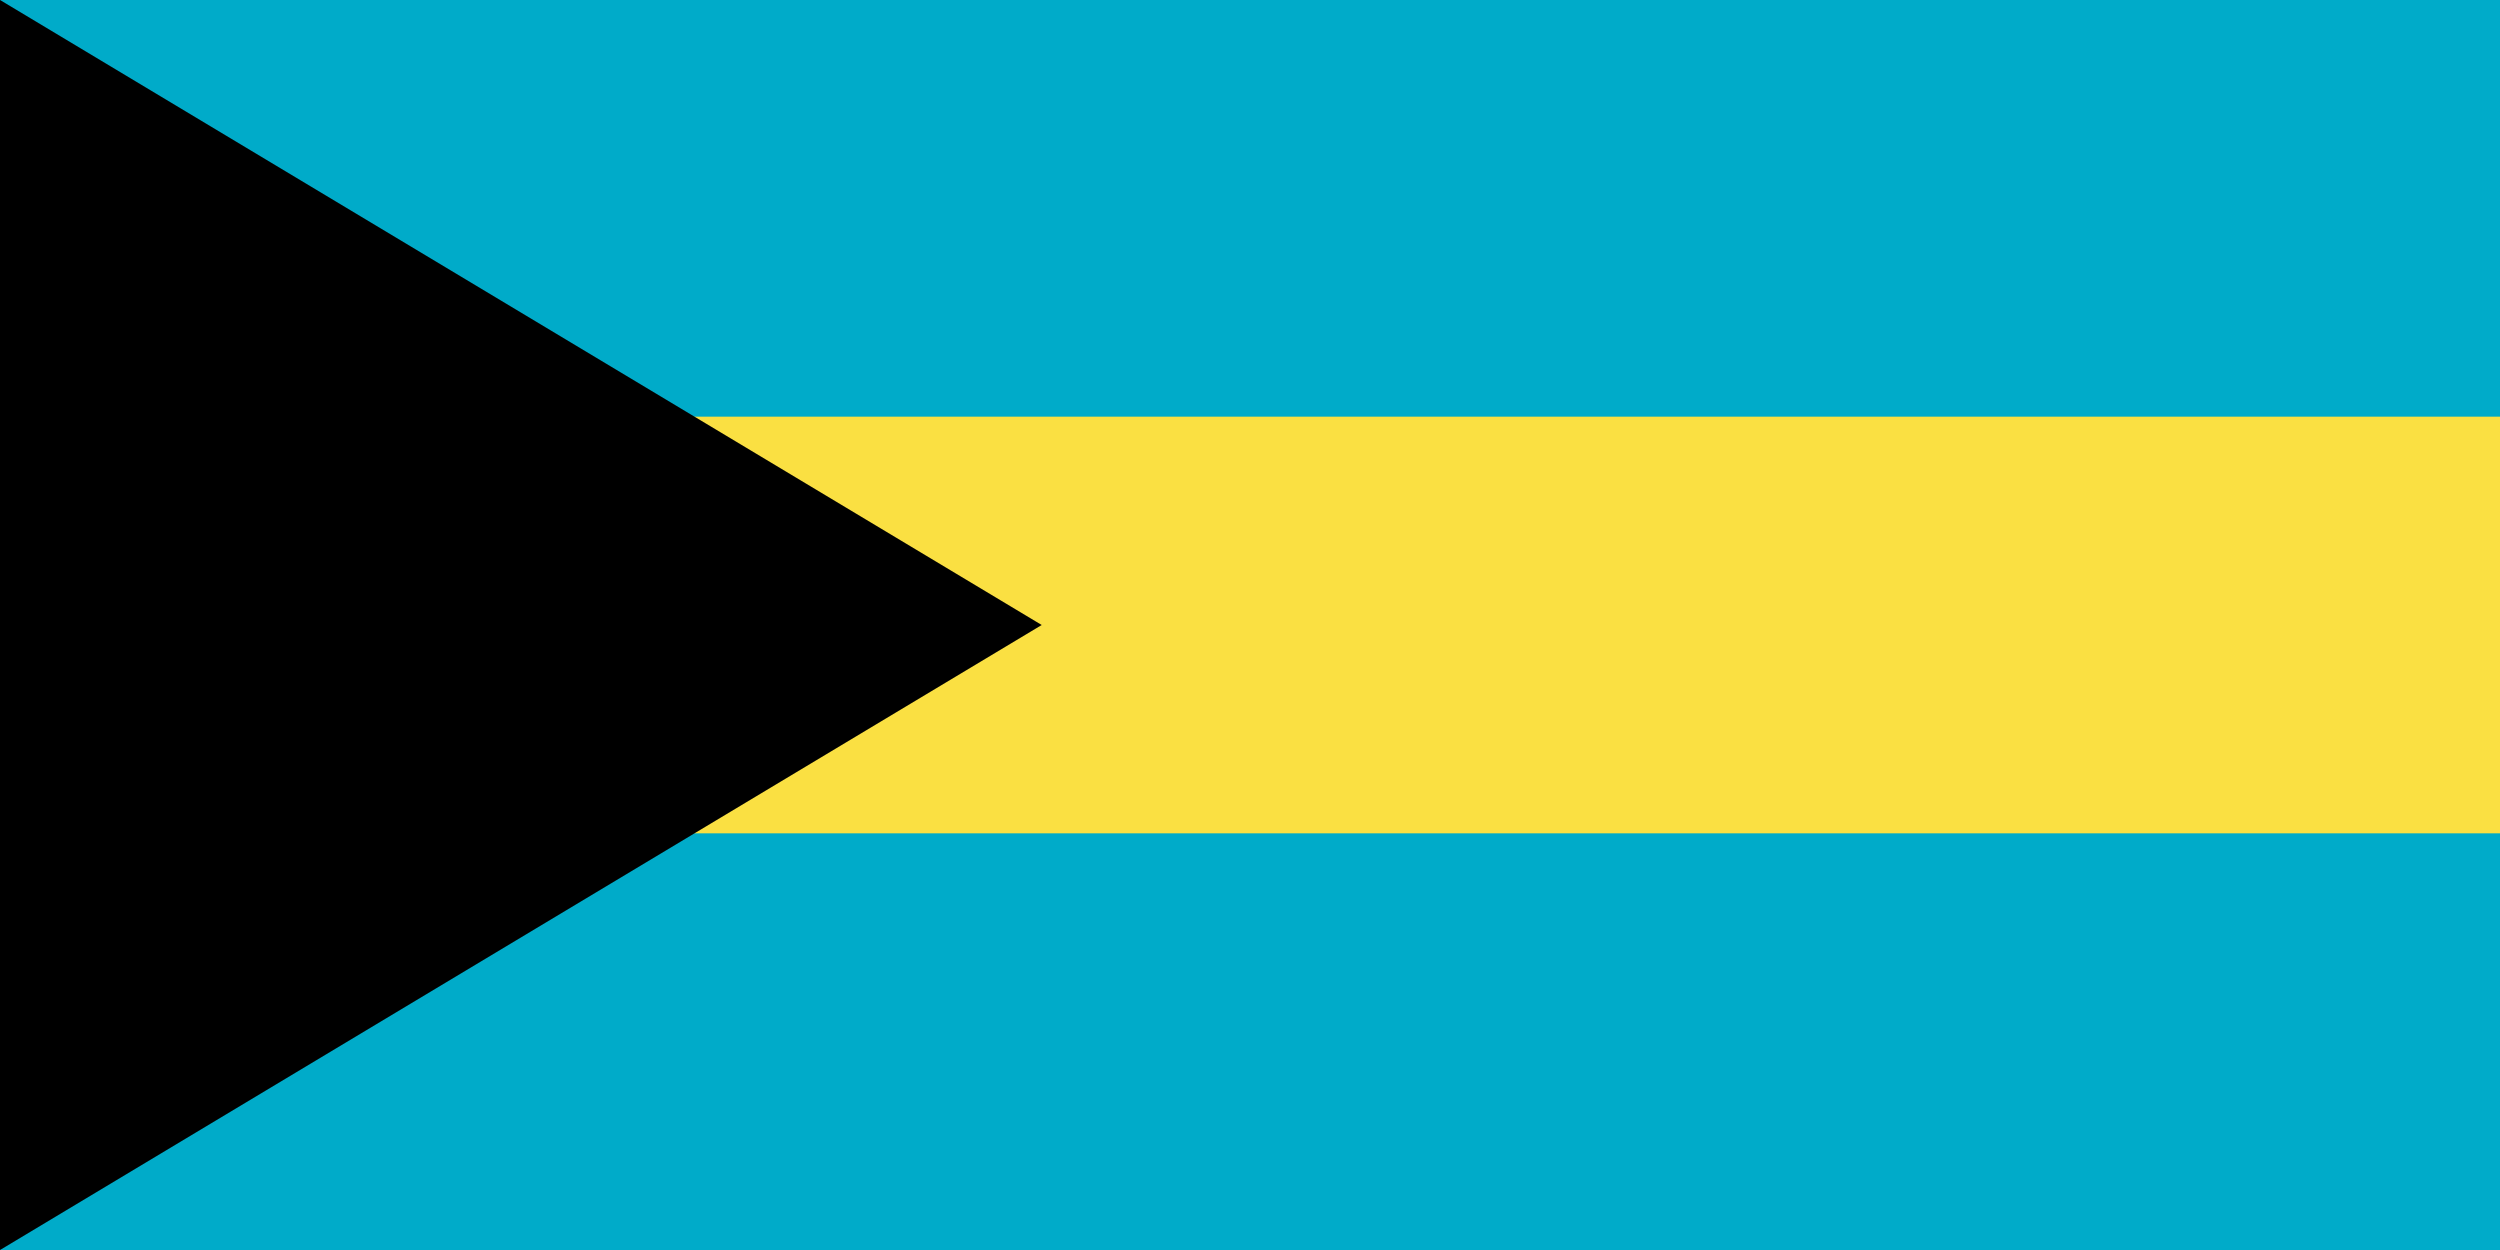
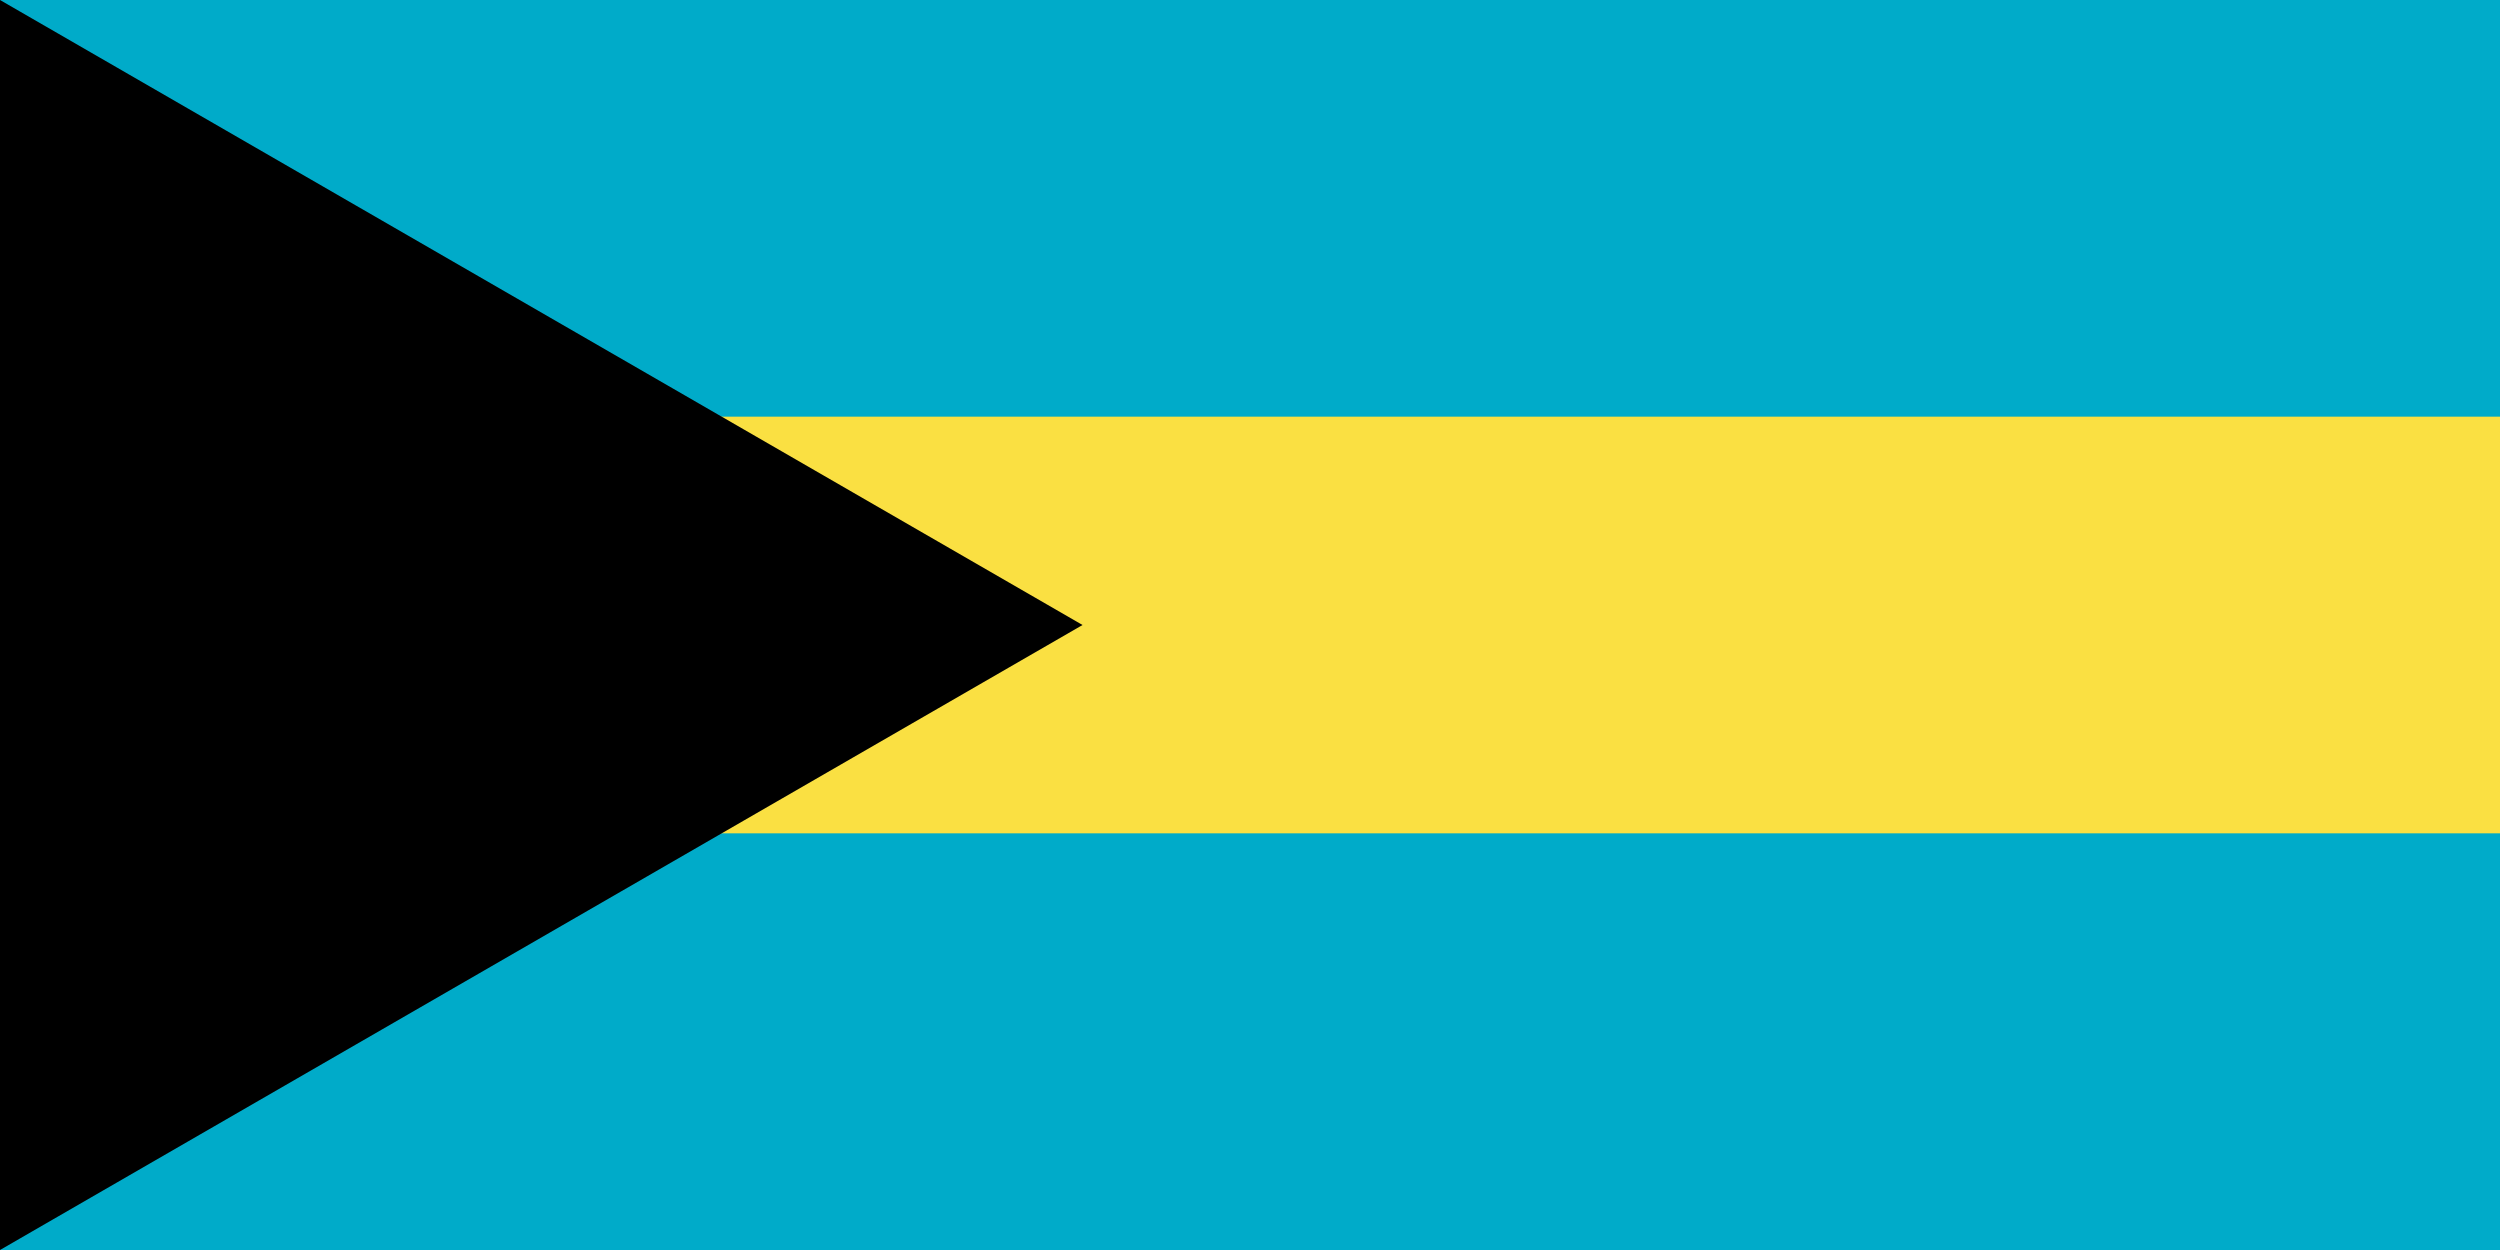
- <svg xmlns="http://www.w3.org/2000/svg" version="1.0" width="600" height="300">
+ <svg xmlns="http://www.w3.org/2000/svg" width="600" height="300">
  <rect width="600" height="300" fill="#00abc9" />
-   <rect y="100" width="600" height="100" fill="#fae042" />
-   <path d="M 0,0 V 300 L 250,150 z" />
+   <rect width="600" height="100" y="100" fill="#fae042" />
+   <path d="M0,0V300L259.808,150z" fill="#000" />
</svg>
